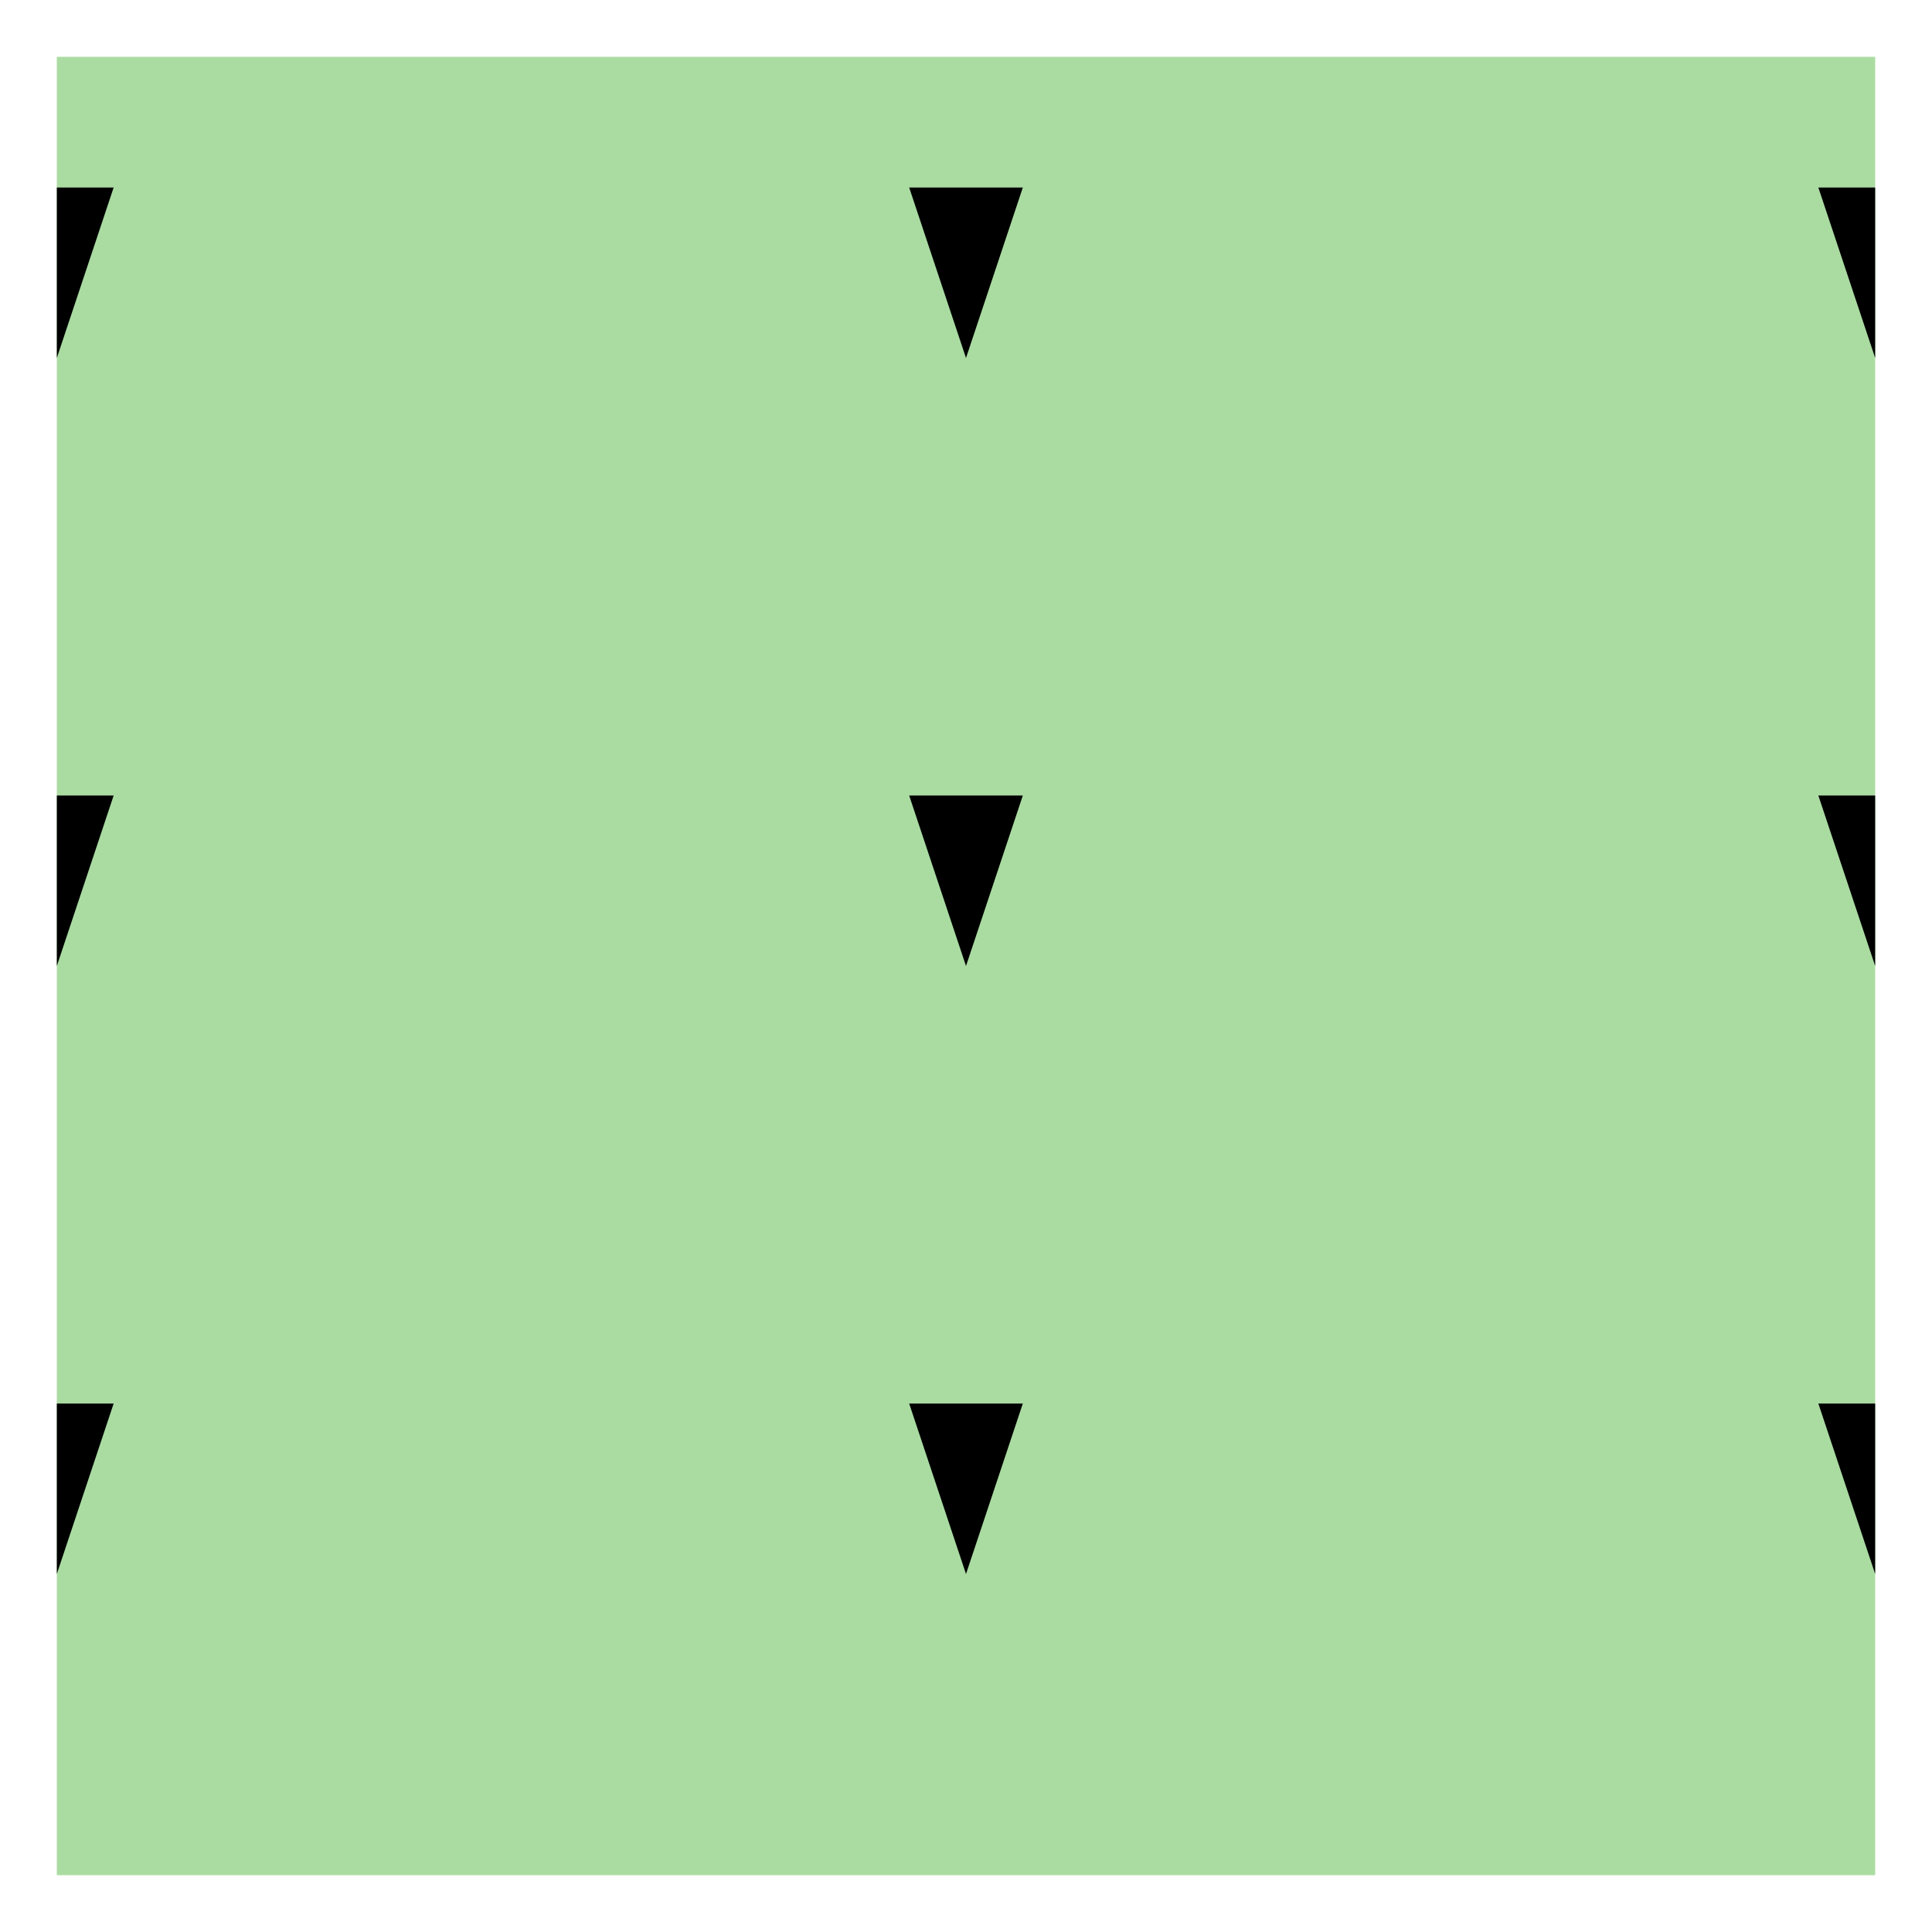
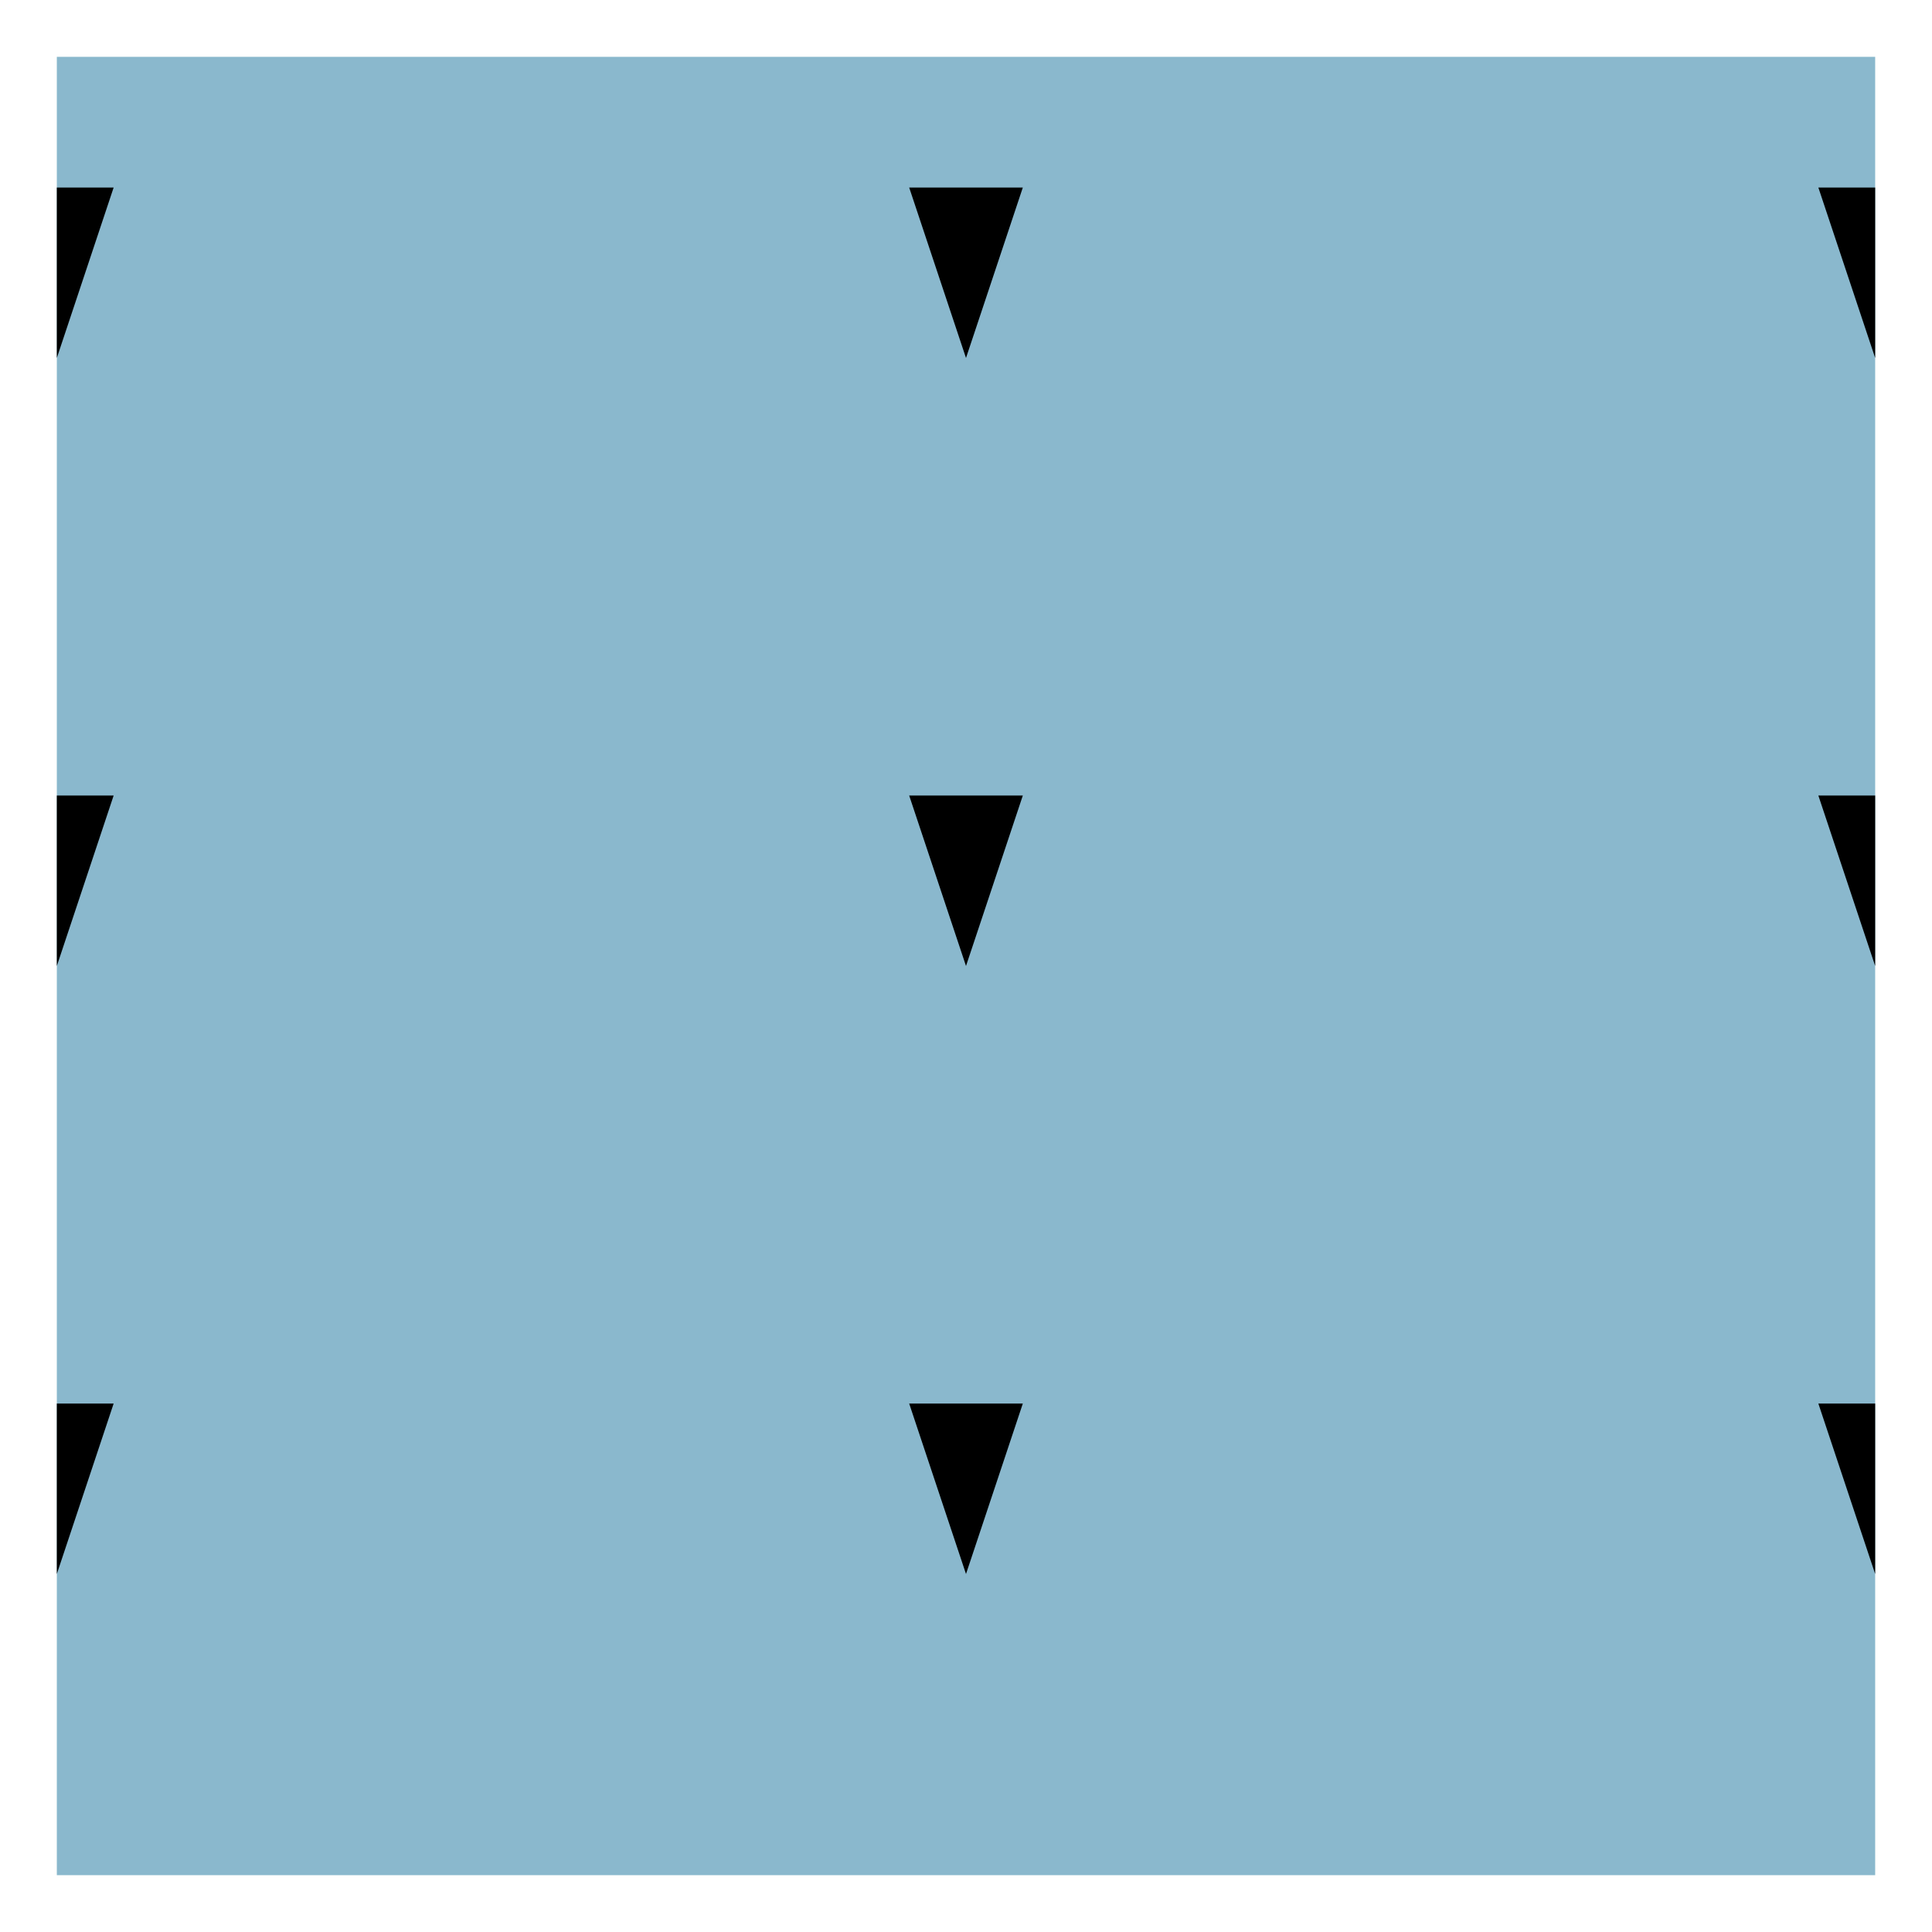
<svg xmlns="http://www.w3.org/2000/svg" id="svg2" viewBox="0 0 34 34" height="100%" width="100%" version="1.1">
  <defs id="defs6" />
  <rect style="fill:none;stroke:none;visibility:hidden" id="canvas" y="0" x="0" height="34" width="34" />
-   <rect x="1" y="1" width="32" height="32" id="shield" style="fill:#aadca2;fill-opacity:1;stroke:none;" />
+   <rect x="1" y="1" width="32" height="32" id="shield" style="fill:#8ab8cd;fill-opacity:1;stroke:none;" />
  <path d="M 15,23.7 16,26.7 17,23.7 Z m 16,5.9e-5 1,3 0,-3 z m -31,0 0,3 1,-3 z M 15,2.3 16,5.3 17,2.3 Z m 16,5.9e-5 1,3 0,-3 z m -31,0 0,3 1,-3 z M 15,13 16,16 17,13 Z m 16,5.9e-5 1,3 0,-3 z M 2e-8,13 l 0,3 1,-3 z" style="fill:#000000;fill-opacity:1" id="vineyard" transform="translate(1,1)" />
</svg>
